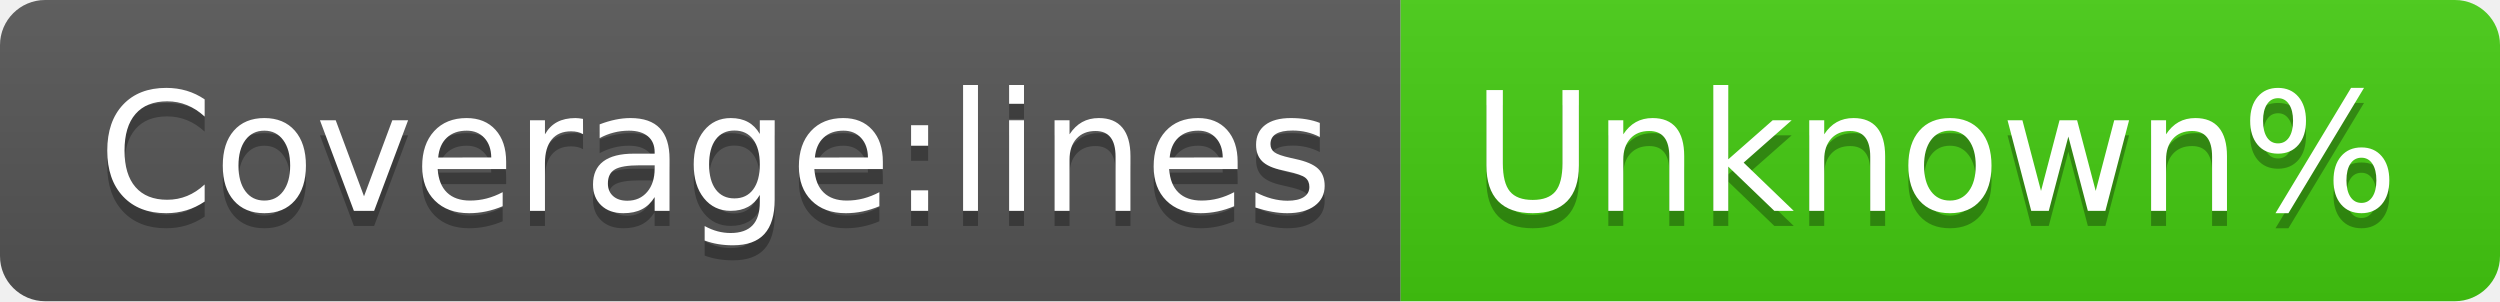
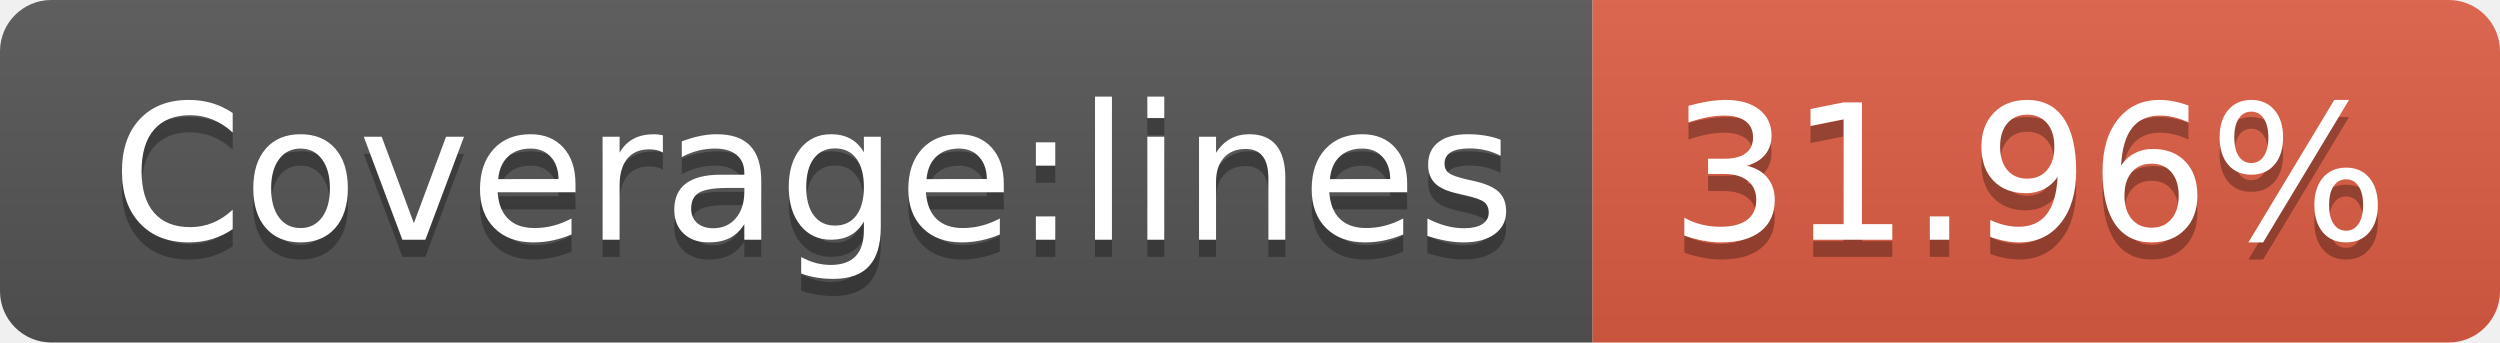
- <svg xmlns="http://www.w3.org/2000/svg" width="166" height="20">
+ <svg xmlns="http://www.w3.org/2000/svg" width="146" height="20">
  <linearGradient id="b" x2="0" y2="100%">
    <stop offset="0" stop-color="#bbb" stop-opacity=".1" />
    <stop offset="1" stop-opacity=".1" />
  </linearGradient>
  <clipPath id="a">
-     <rect width="166" height="20" rx="3" fill="#fff" />
+     <rect width="146" height="20" rx="3" fill="#fff" />
  </clipPath>
  <g clip-path="url(#a)">
    <path fill="#555" d="M0 0h93v20H0z" />
-     <path fill="#4c1" d="M93 0h73v20H93z" />
-     <path fill="url(#b)" d="M0 0h166v20H0z" />
+     <path fill="#e05d44" d="M93 0h53v20H93z" />
+     <path fill="url(#b)" d="M0 0h146v20H0z" />
  </g>
  <g fill="#fff" text-anchor="middle" font-family="DejaVu Sans,Verdana,Geneva,sans-serif" font-size="110">
    <text x="475" y="150" fill="#010101" fill-opacity=".3" transform="scale(.1)" textLength="830">Coverage:lines</text>
    <text x="475" y="140" transform="scale(.1)" textLength="830">Coverage:lines</text>
-     <text x="1285" y="150" fill="#010101" fill-opacity=".3" transform="scale(.1)" textLength="630">Unknown%</text>
-     <text x="1285" y="140" transform="scale(.1)" textLength="630">Unknown%</text>
+     <text x="1185" y="150" fill="#010101" fill-opacity=".3" transform="scale(.1)" textLength="430">31.96%</text>
+     <text x="1185" y="140" transform="scale(.1)" textLength="430">31.96%</text>
  </g>
</svg>
